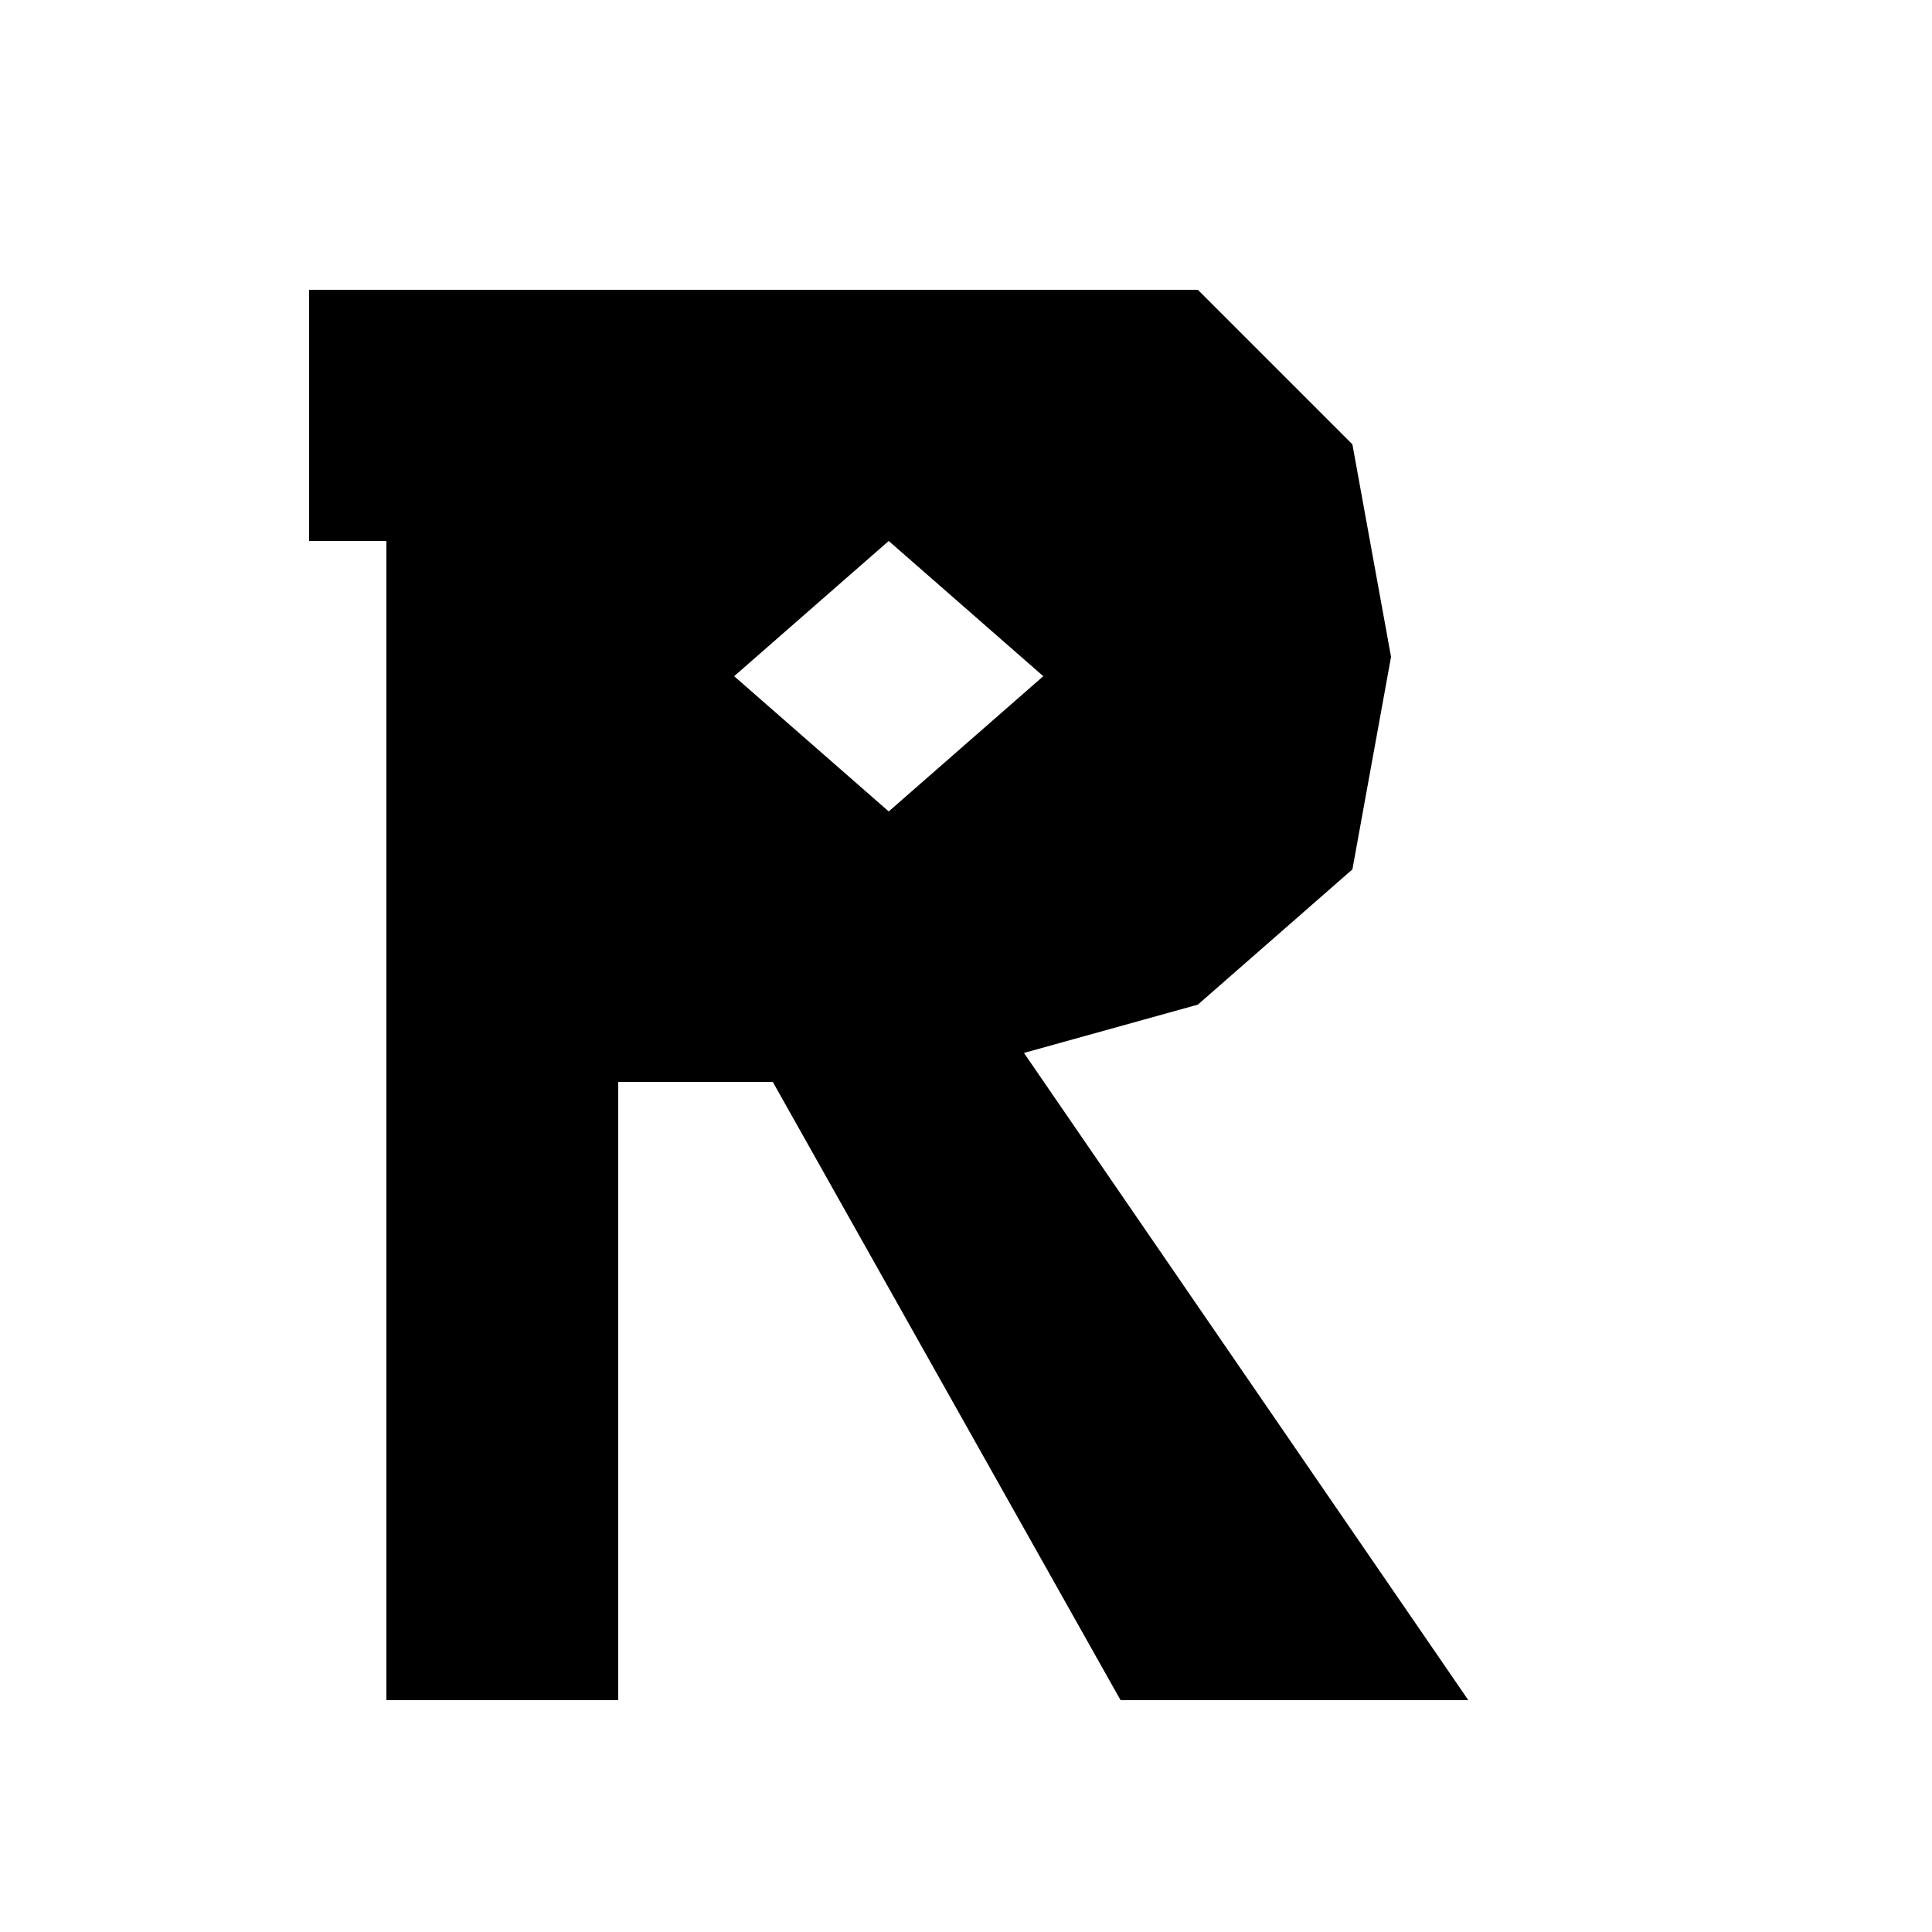
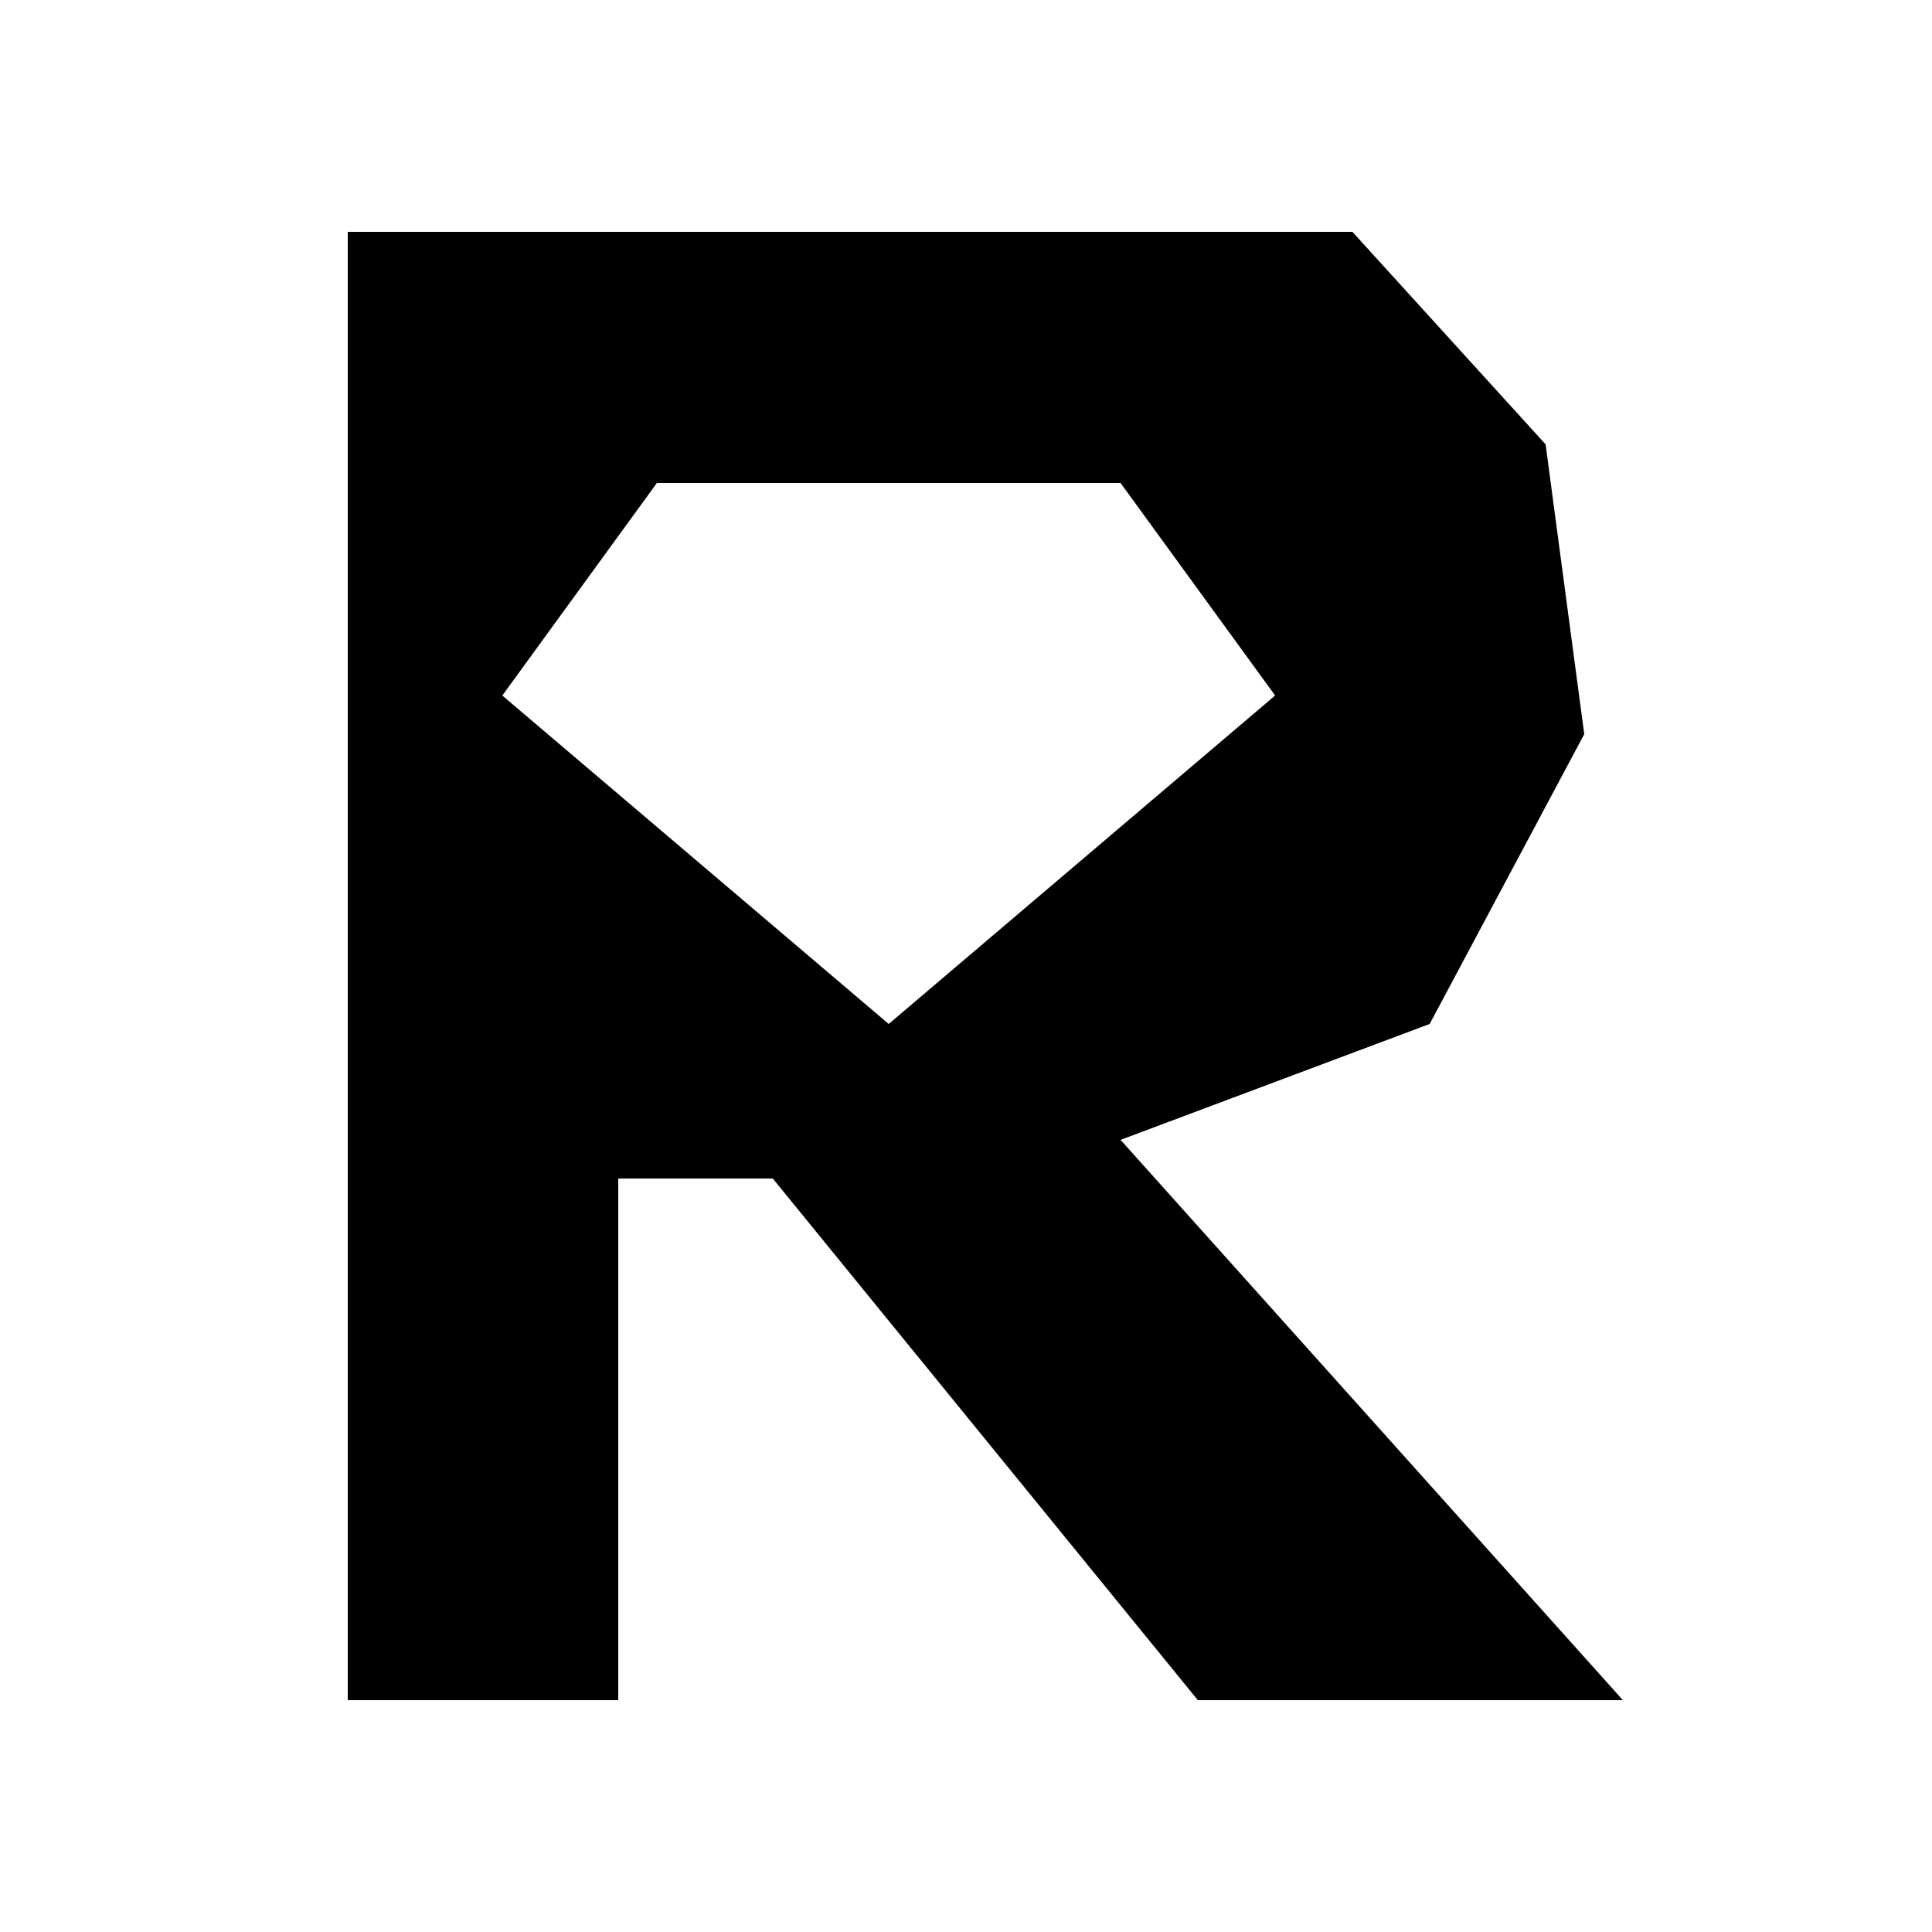
<svg xmlns="http://www.w3.org/2000/svg" viewBox="0 0 1000 1000" fill="#000">
-   <path fill-rule="evenodd" d="     M 160 150     H 500     L 620 150     L 700 230     L 720 340     L 700 450     L 620 520     L 530 545     L 760 880     H 580     L 400 560     H 320     V 880     H 200     V 280     H 160     V 150     Z      M 460 280     L 380 350     L 460 420     L 540 350     Z   " />
+   <path fill-rule="evenodd" d="     M 180 120     H 560     L 700 120     L 800 230     L 820 380     L 740 530     L 580 590     L 840 880     H 620     L 400 610     H 320     V 880     H 180     V 120     Z      M 340 250     L 580 250     L 660 360     L 460 530     L 260 360     Z   " />
</svg>
